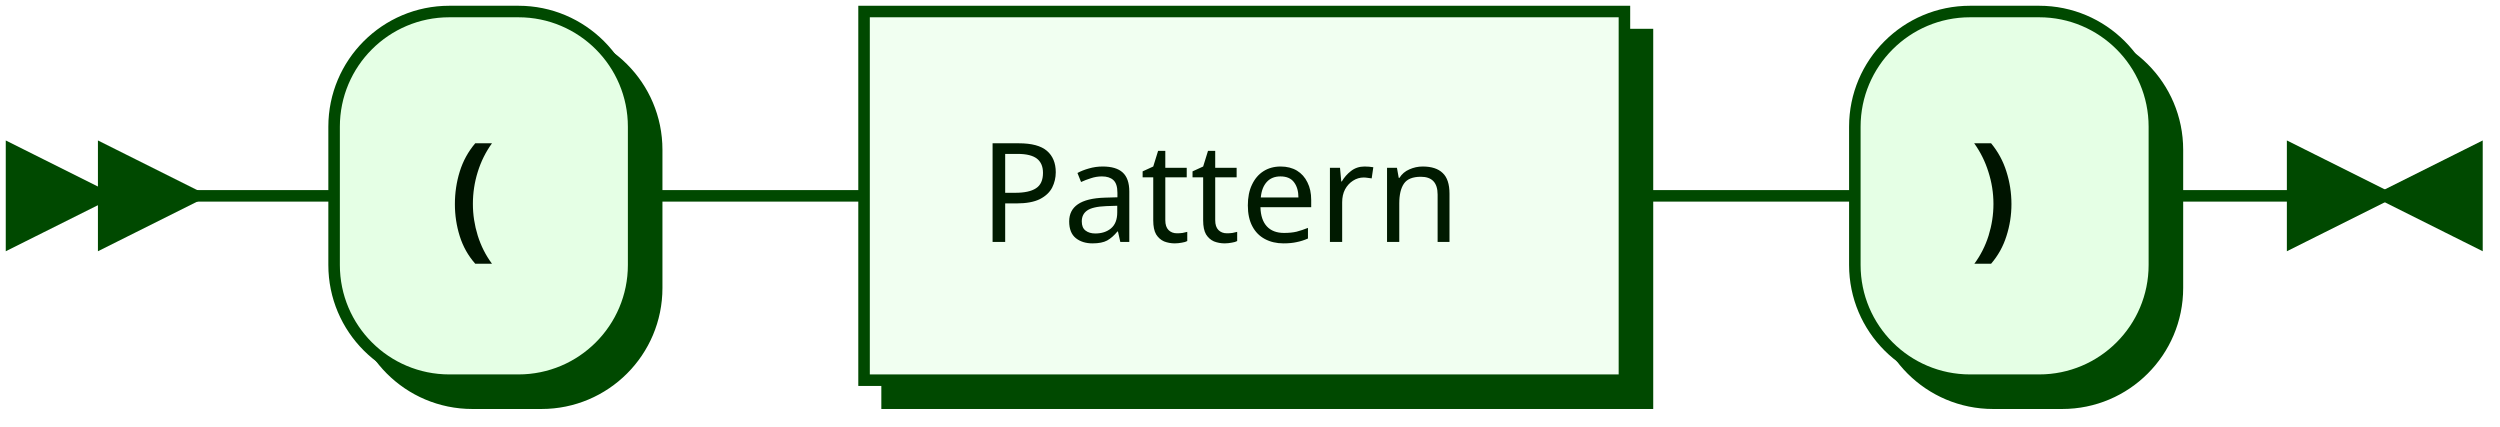
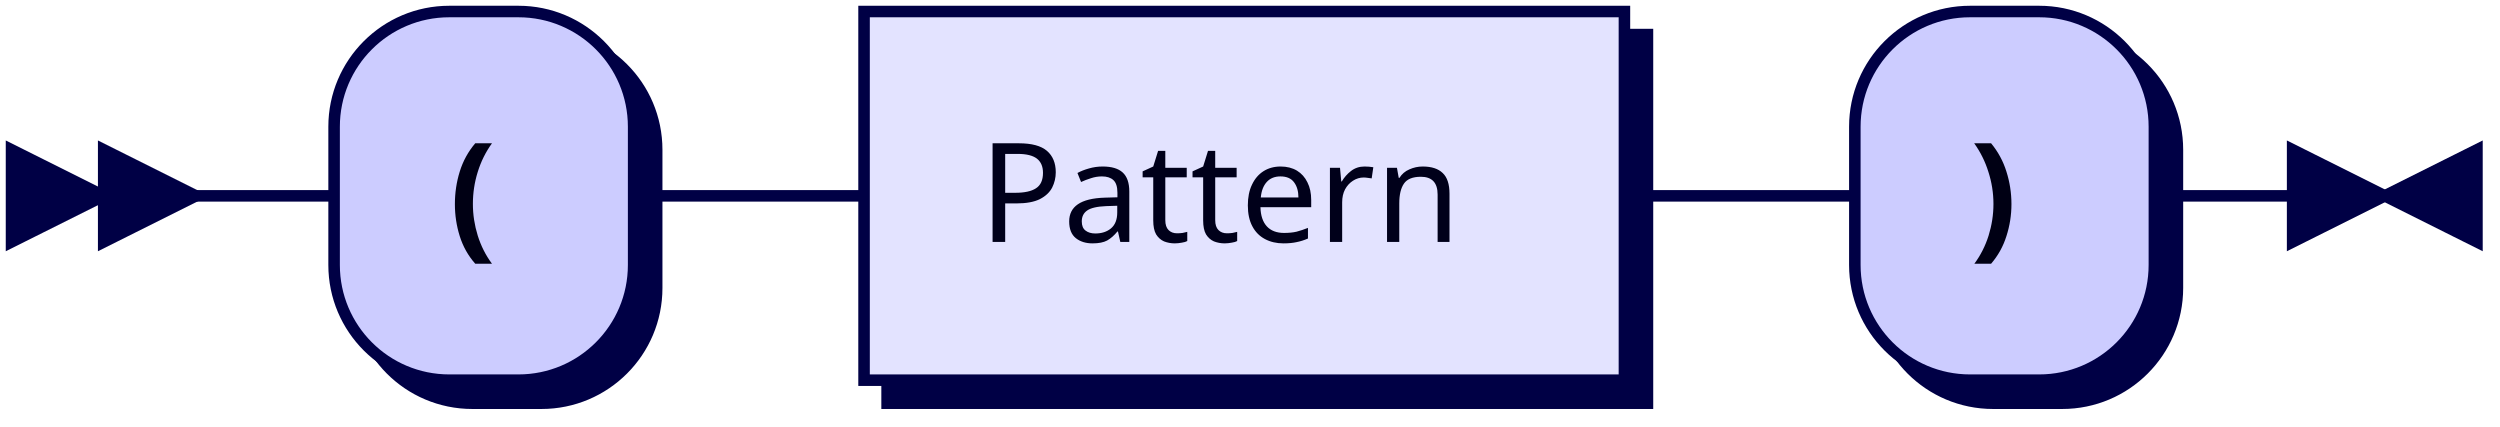
<svg xmlns="http://www.w3.org/2000/svg" xmlns:xlink="http://www.w3.org/1999/xlink" width="217" height="37">
  <defs>
    <style type="text/css">
    @namespace "http://www.w3.org/2000/svg";
-     .line                 {fill: none; stroke: #004900; stroke-width: 1;}
-     .bold-line            {stroke: #001400; shape-rendering: crispEdges; stroke-width: 2;}
-     .thin-line            {stroke: #001F00; shape-rendering: crispEdges}
-     .filled               {fill: #004900; stroke: none;}
+     .line                 {fill: none; stroke: #000045; stroke-width: 1;}
+     .bold-line            {stroke: #000014; shape-rendering: crispEdges; stroke-width: 2;}
+     .thin-line            {stroke: #00001F; shape-rendering: crispEdges}
+     .filled               {fill: #000045; stroke: none;}
    text.terminal         {font-family: Verdana, Sans-serif;
                            font-size: 12px;
-                             fill: #001400;
+                             fill: #000014;
                            font-weight: bold;
                          }
    text.nonterminal      {font-family: Verdana, Sans-serif;
                            font-size: 12px;
-                             fill: #001A00;
+                             fill: #00001A;
                            font-weight: normal;
                          }
    text.regexp           {font-family: Verdana, Sans-serif;
                            font-size: 12px;
-                             fill: #001F00;
+                             fill: #00001F;
                            font-weight: normal;
                          }
-     rect, circle, polygon {fill: #004900; stroke: #004900;}
-     rect.terminal         {fill: #E5FFE5; stroke: #004900; stroke-width: 1;}
-     rect.nonterminal      {fill: #F1FFF1; stroke: #004900; stroke-width: 1;}
+     rect, circle, polygon {fill: #000045; stroke: #000045;}
+     rect.terminal         {fill: #CCCCFF; stroke: #000045; stroke-width: 1;}
+     rect.nonterminal      {fill: #E3E3FF; stroke: #000045; stroke-width: 1;}
    rect.text             {fill: none; stroke: none;}
-     polygon.regexp        {fill: #F7FFF7; stroke: #004900; stroke-width: 1;}
+     polygon.regexp        {fill: #EFEFFF; stroke: #000045; stroke-width: 1;}
  </style>
  </defs>
  <polygon points="9 17 1 13 1 21" />
  <polygon points="17 17 9 13 9 21" />
  <rect x="31" y="3" width="26" height="32" rx="10" />
  <rect x="29" y="1" width="26" height="32" class="terminal" rx="10" />
  <text class="terminal" x="39" y="21">(</text>
  <a xlink:href="#Pattern" xlink:title="Pattern">
    <rect x="77" y="3" width="66" height="32" />
    <rect x="75" y="1" width="66" height="32" class="nonterminal" />
    <text class="nonterminal" x="85" y="21">Pattern</text>
  </a>
  <rect x="163" y="3" width="26" height="32" rx="10" />
  <rect x="161" y="1" width="26" height="32" class="terminal" rx="10" />
  <text class="terminal" x="171" y="21">)</text>
  <path class="line" d="m17 17 h2 m0 0 h10 m26 0 h10 m0 0 h10 m66 0 h10 m0 0 h10 m26 0 h10 m3 0 h-3" />
  <polygon points="207 17 215 13 215 21" />
  <polygon points="207 17 199 13 199 21" />
</svg>
